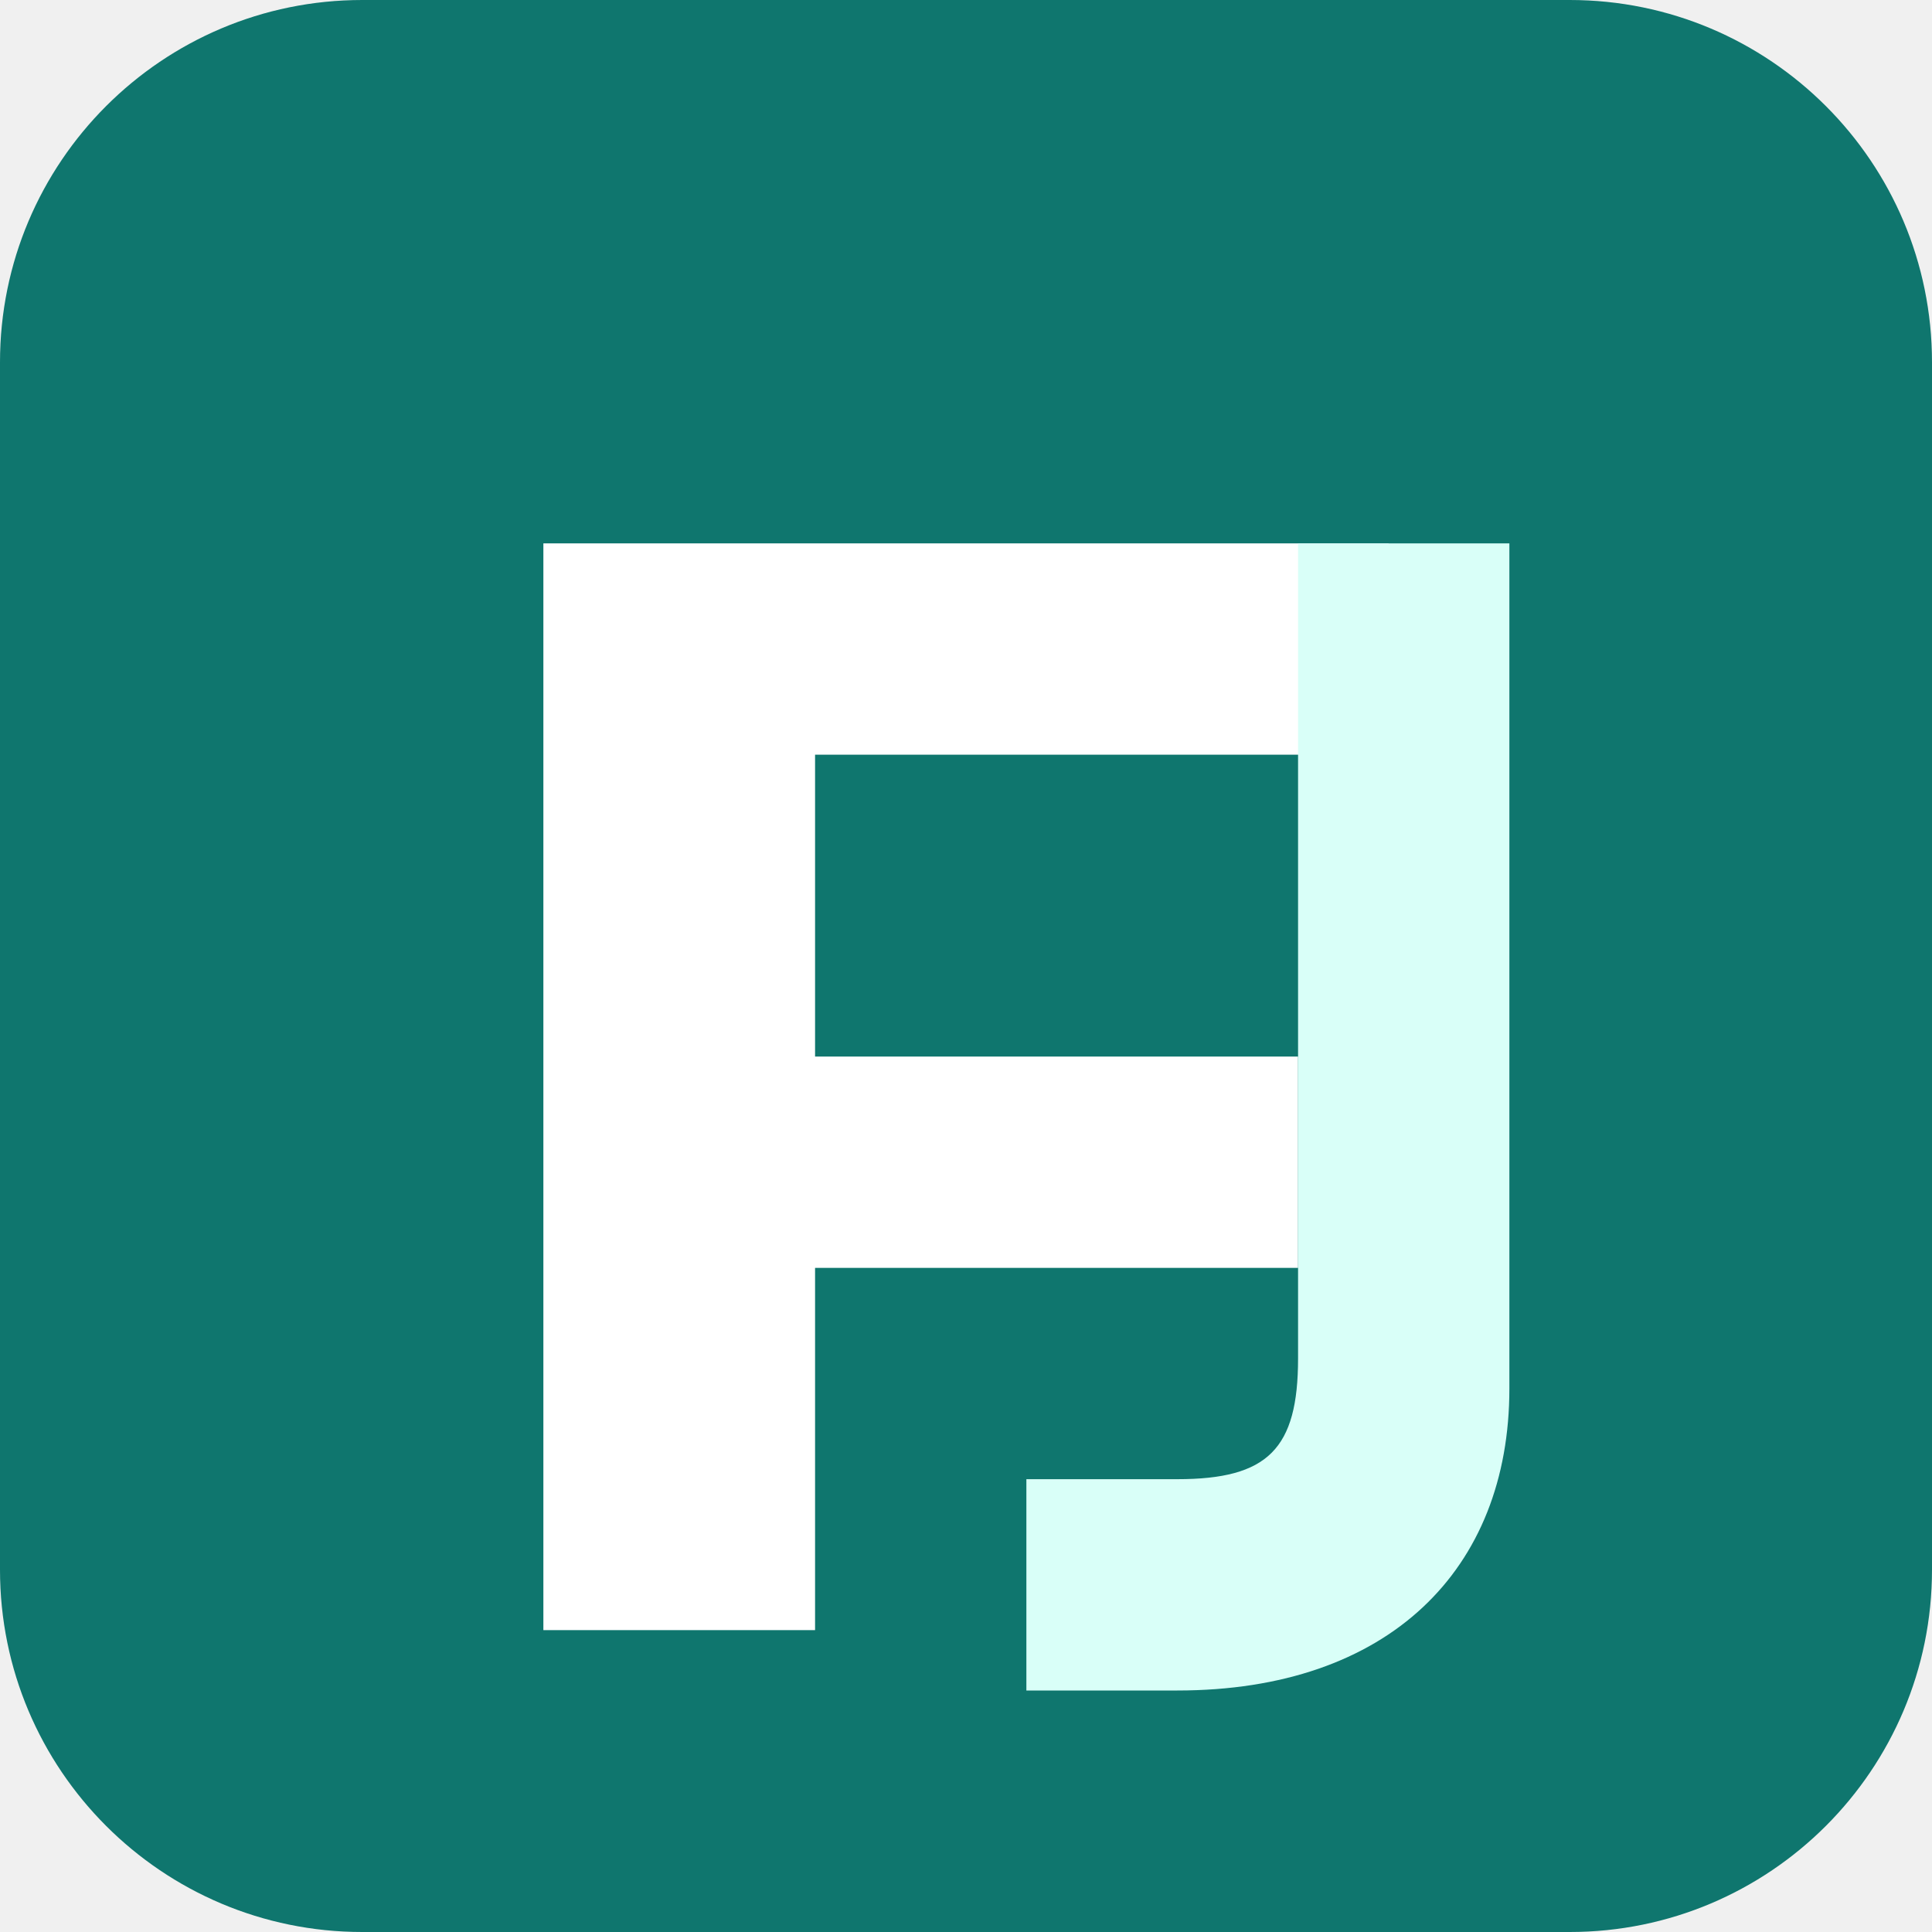
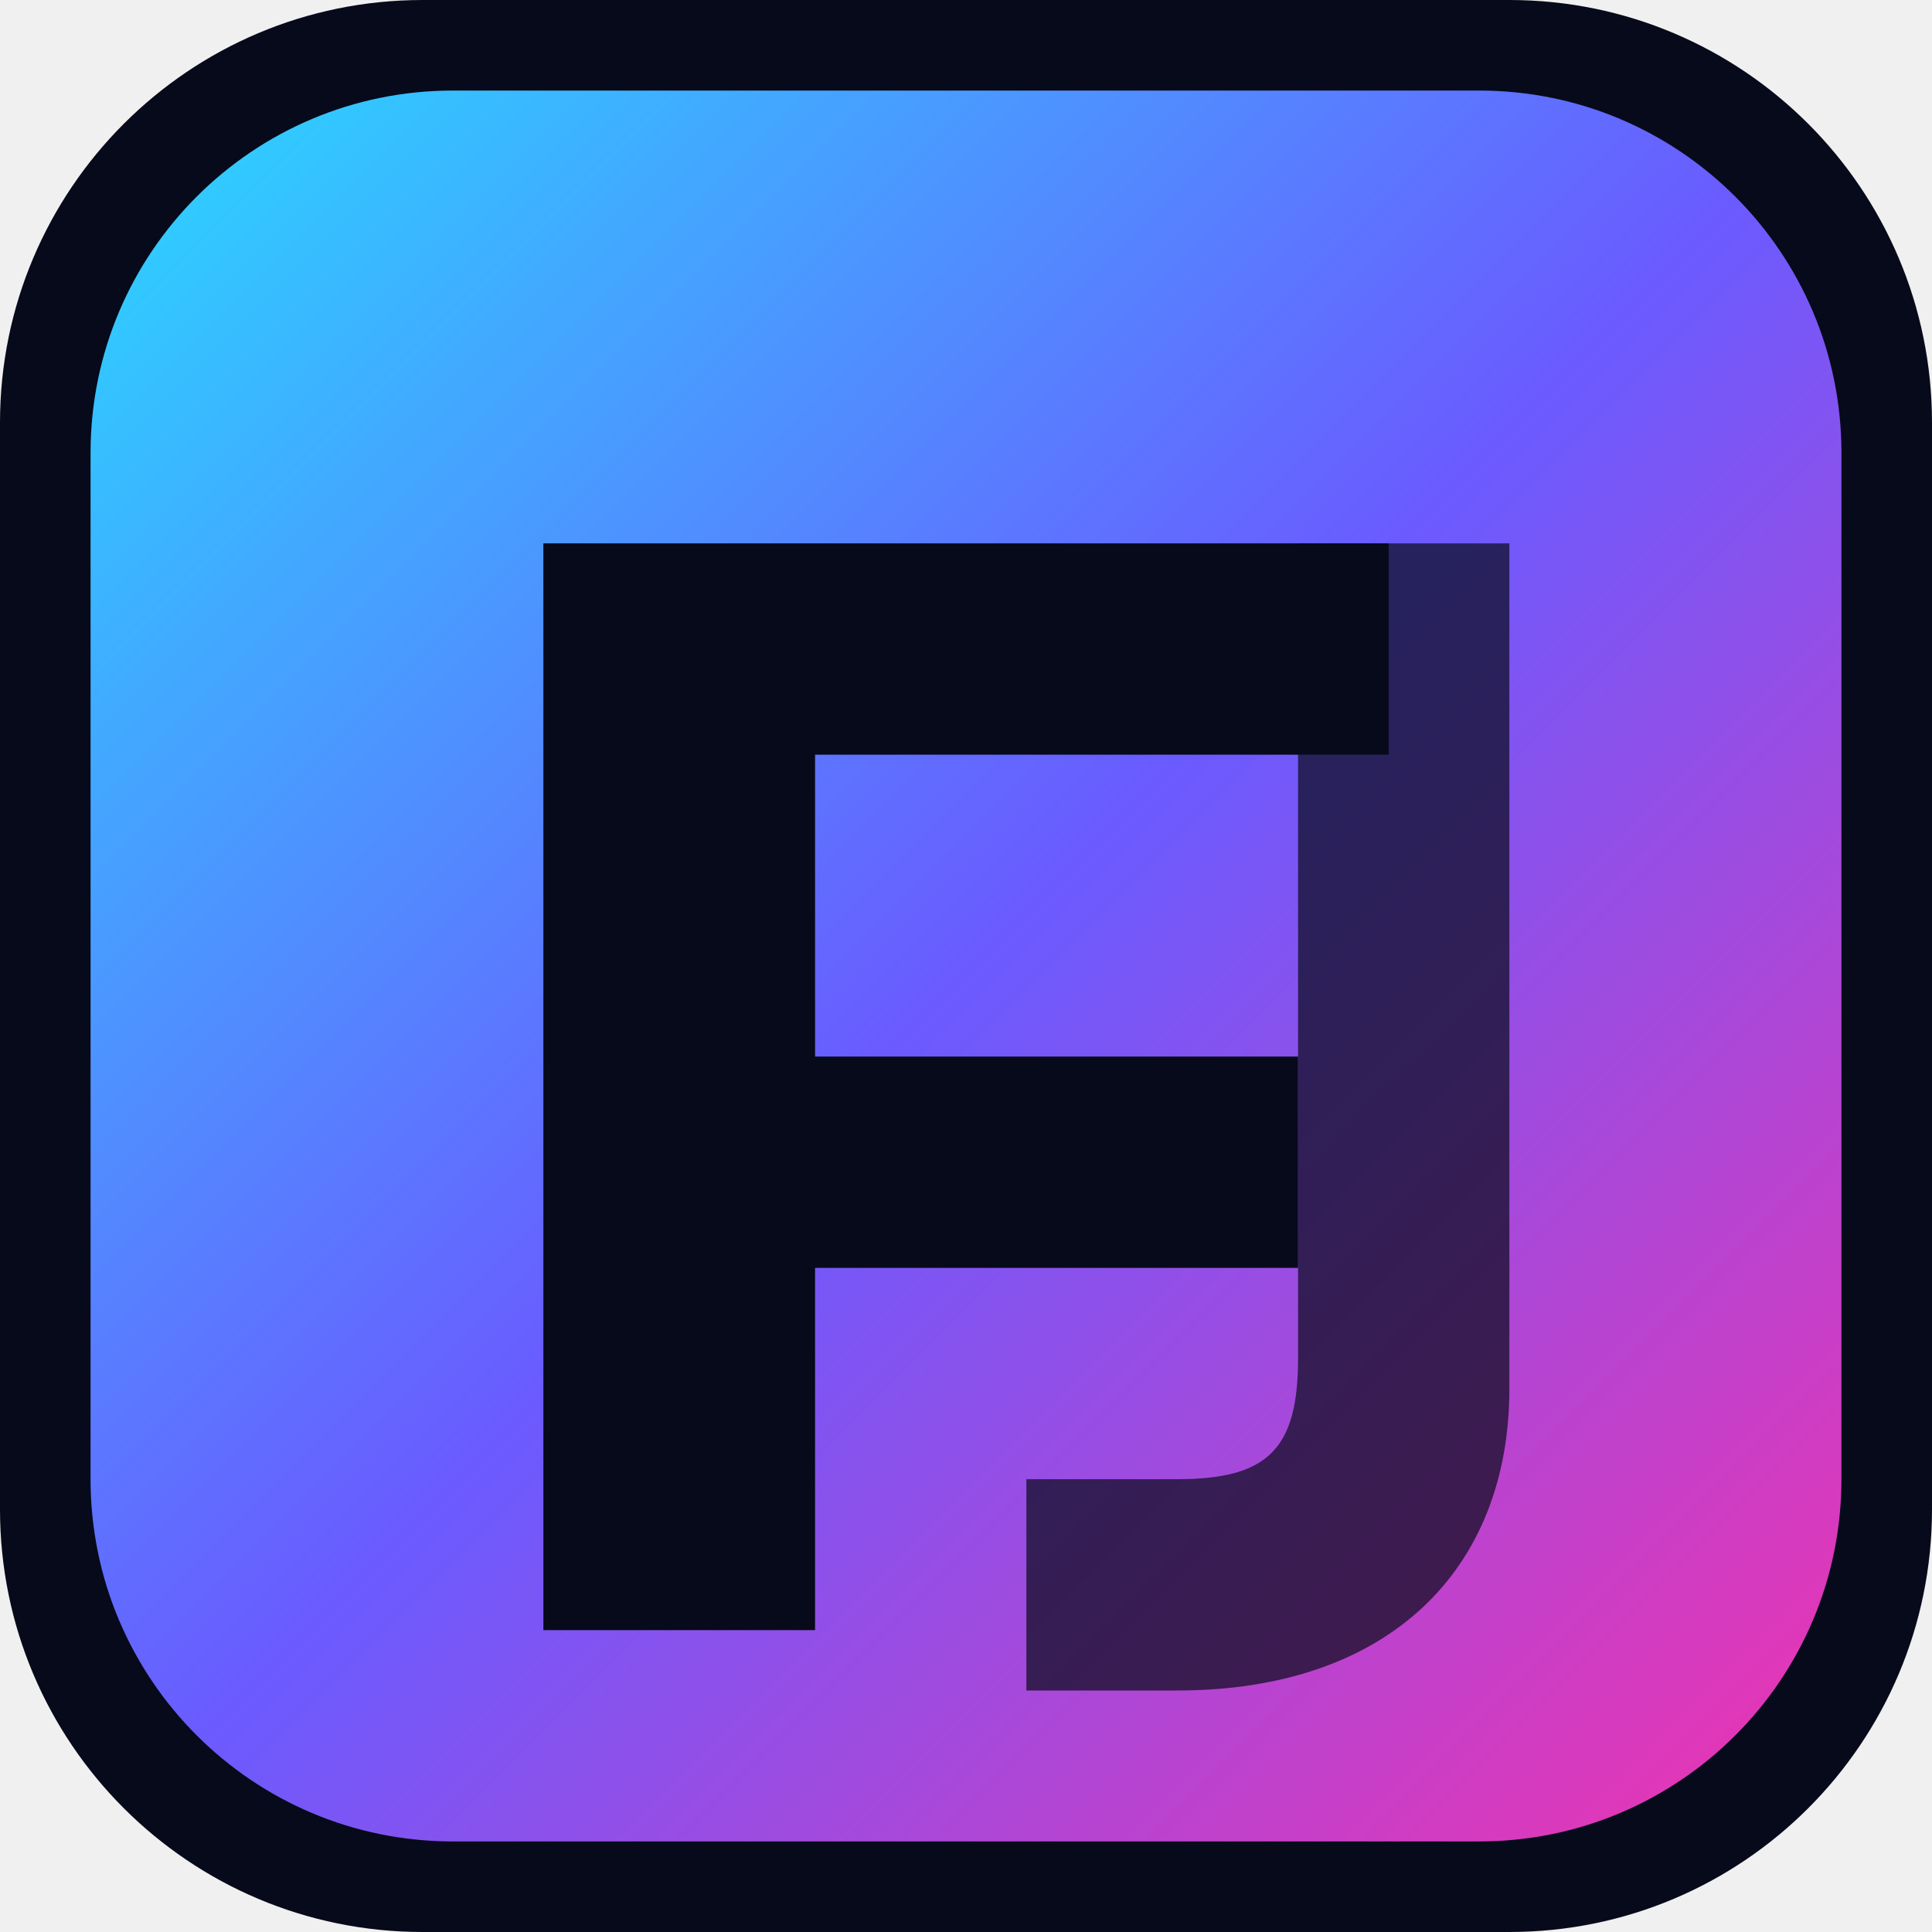
<svg xmlns="http://www.w3.org/2000/svg" viewBox="0 0 64 64">
-   <rect width="64" height="64" rx="12" fill="#0f766e" />
-   <path d="M18 18h28v7H27v10h16v7H27v12h-9V18Z" fill="#fff" />
-   <path d="M43 18h7v28c0 6-4 10-11 10h-5v-7h5c3 0 4-1 4-4V18Z" fill="#d9fff8" />
+   <defs>
+     <linearGradient id="cf" x1="0" y1="0" x2="64" y2="64" gradientUnits="userSpaceOnUse">
+       <stop offset="0" stop-color="#22e6ff" />
+       <stop offset="0.5" stop-color="#6a5bff" />
+       <stop offset="1" stop-color="#ff2ea6" />
+     </linearGradient>
+   </defs>
+   <rect width="64" height="64" rx="14" fill="#070a1a" />
+   <rect x="3" y="3" width="58" height="58" rx="12" fill="url(#cf)" />
+   <path d="M18 18h28v7H27v10h16v7H27v12h-9V18Z" fill="#070a1a" />
+   <path d="M43 18h7v28c0 6-4 10-11 10h-5v-7h5c3 0 4-1 4-4V18Z" fill="#070a1a" opacity="0.7" />
</svg>
